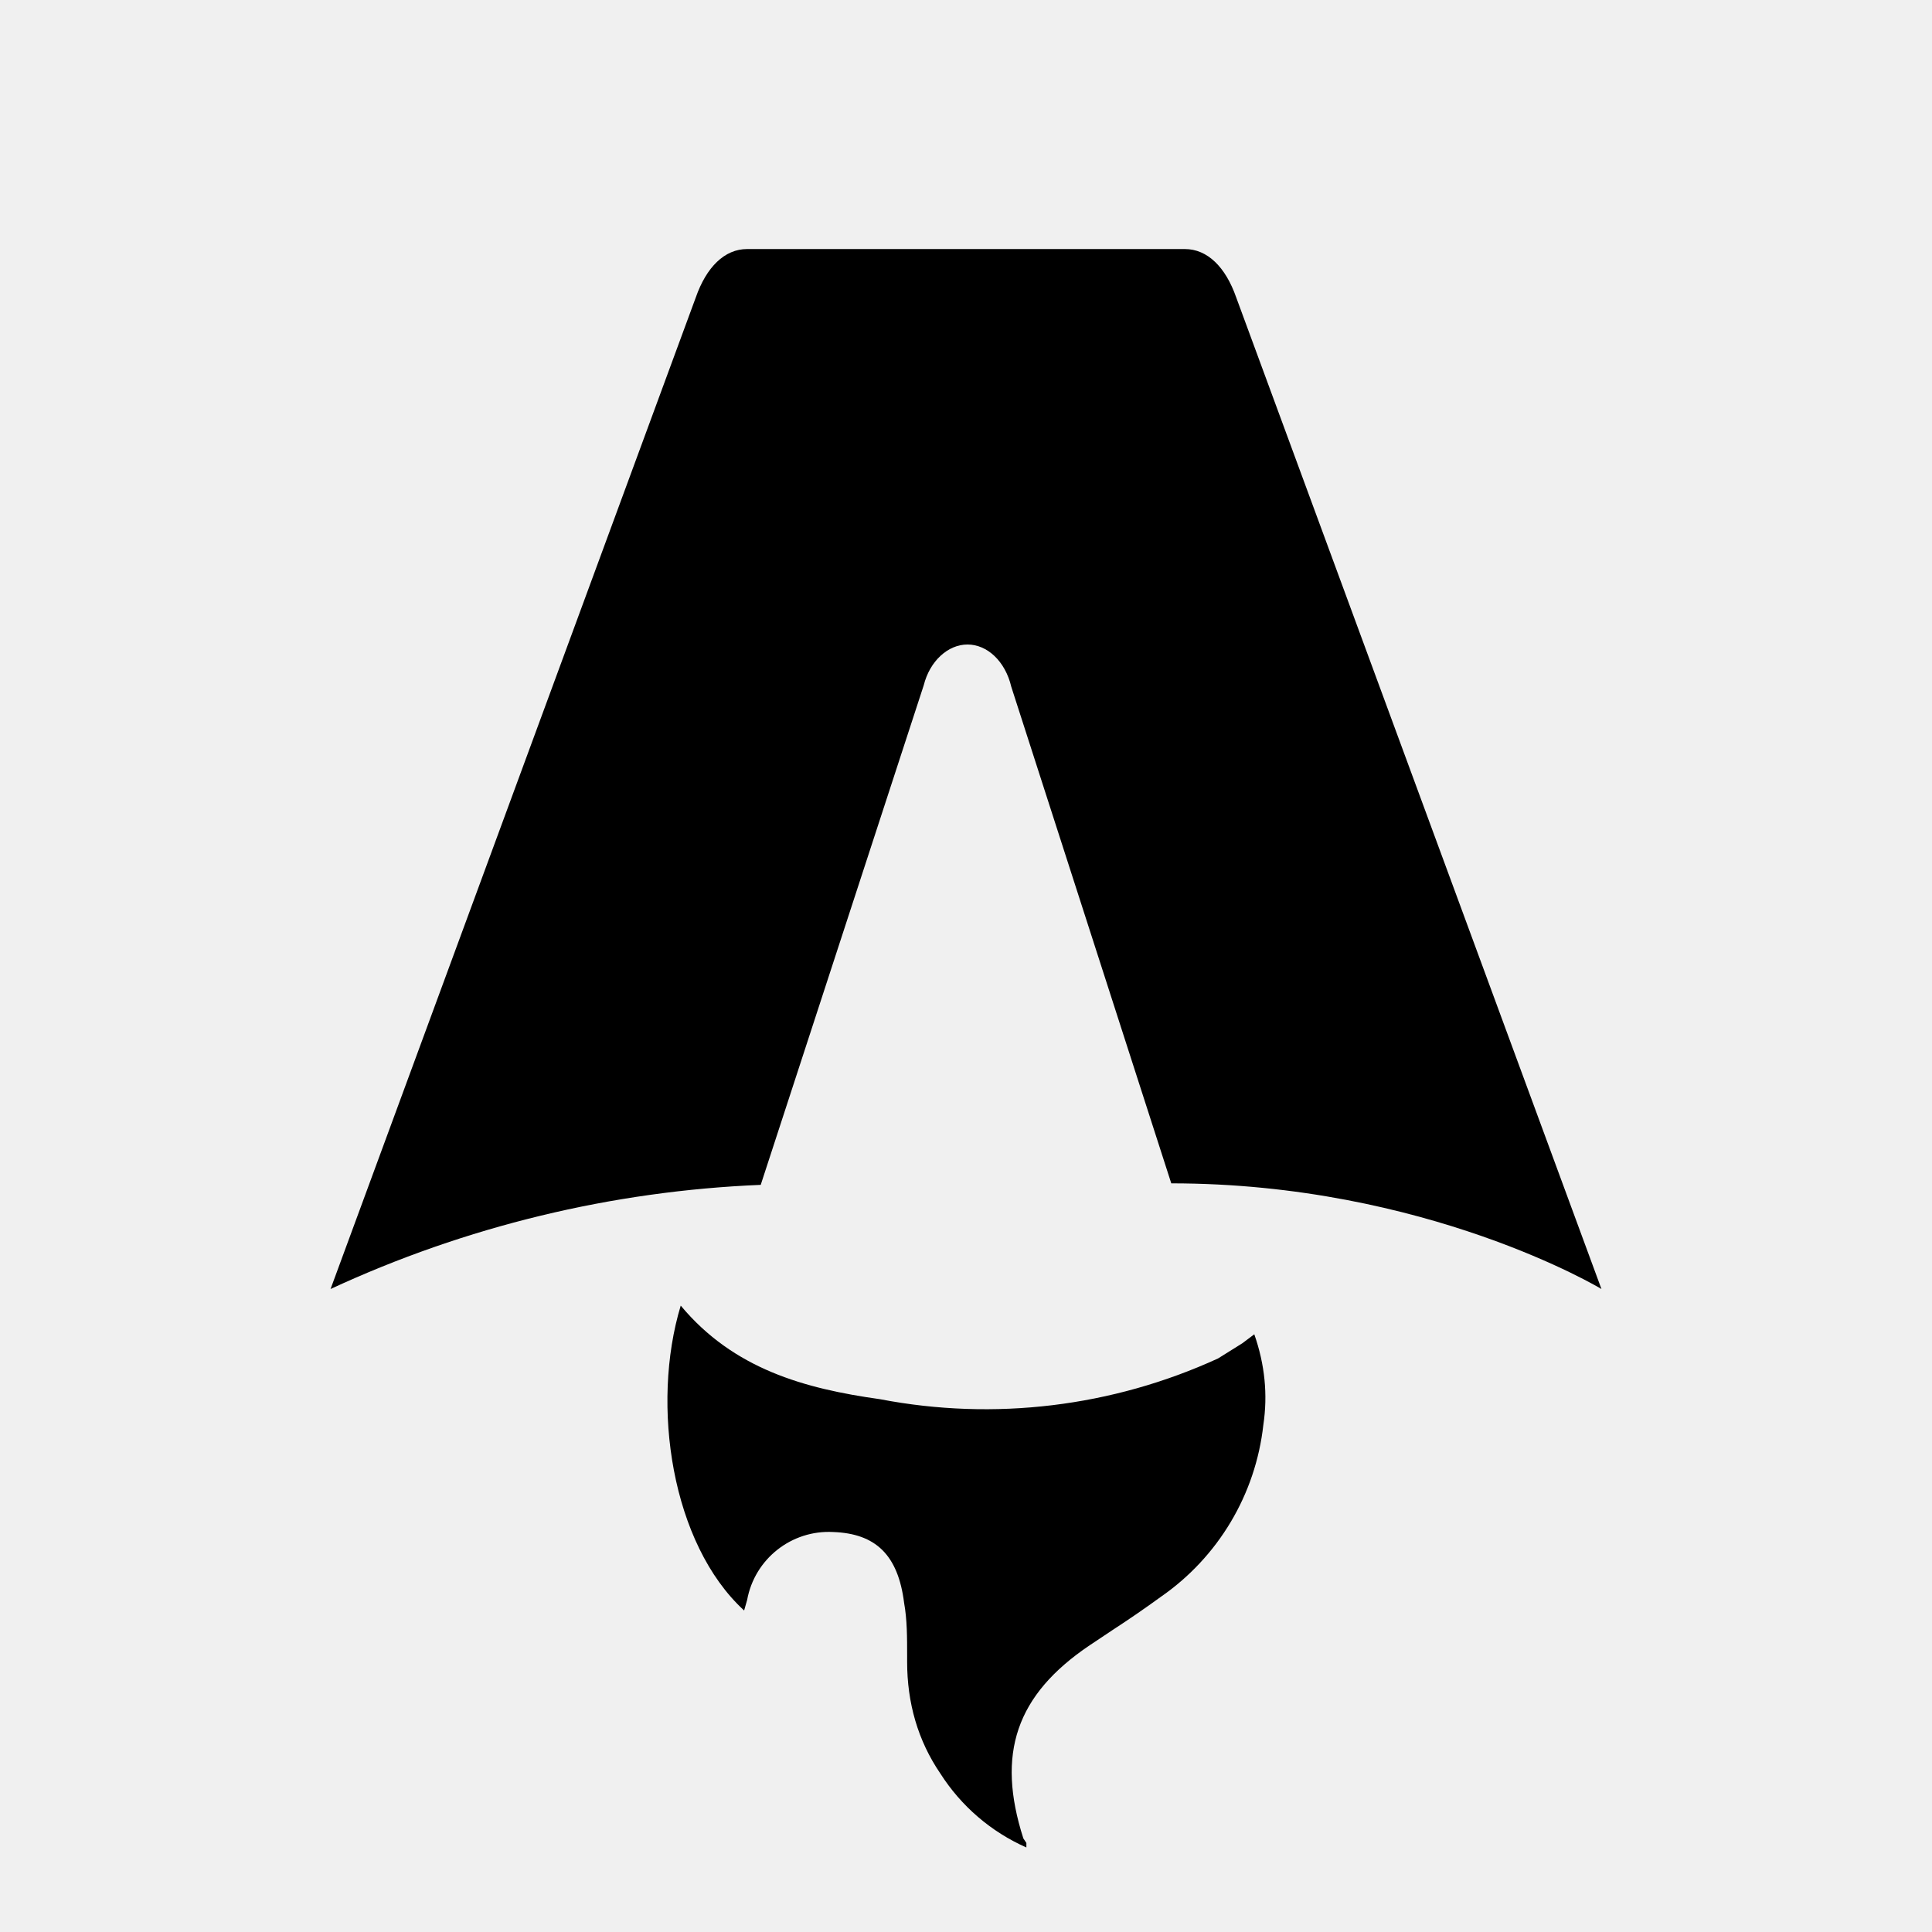
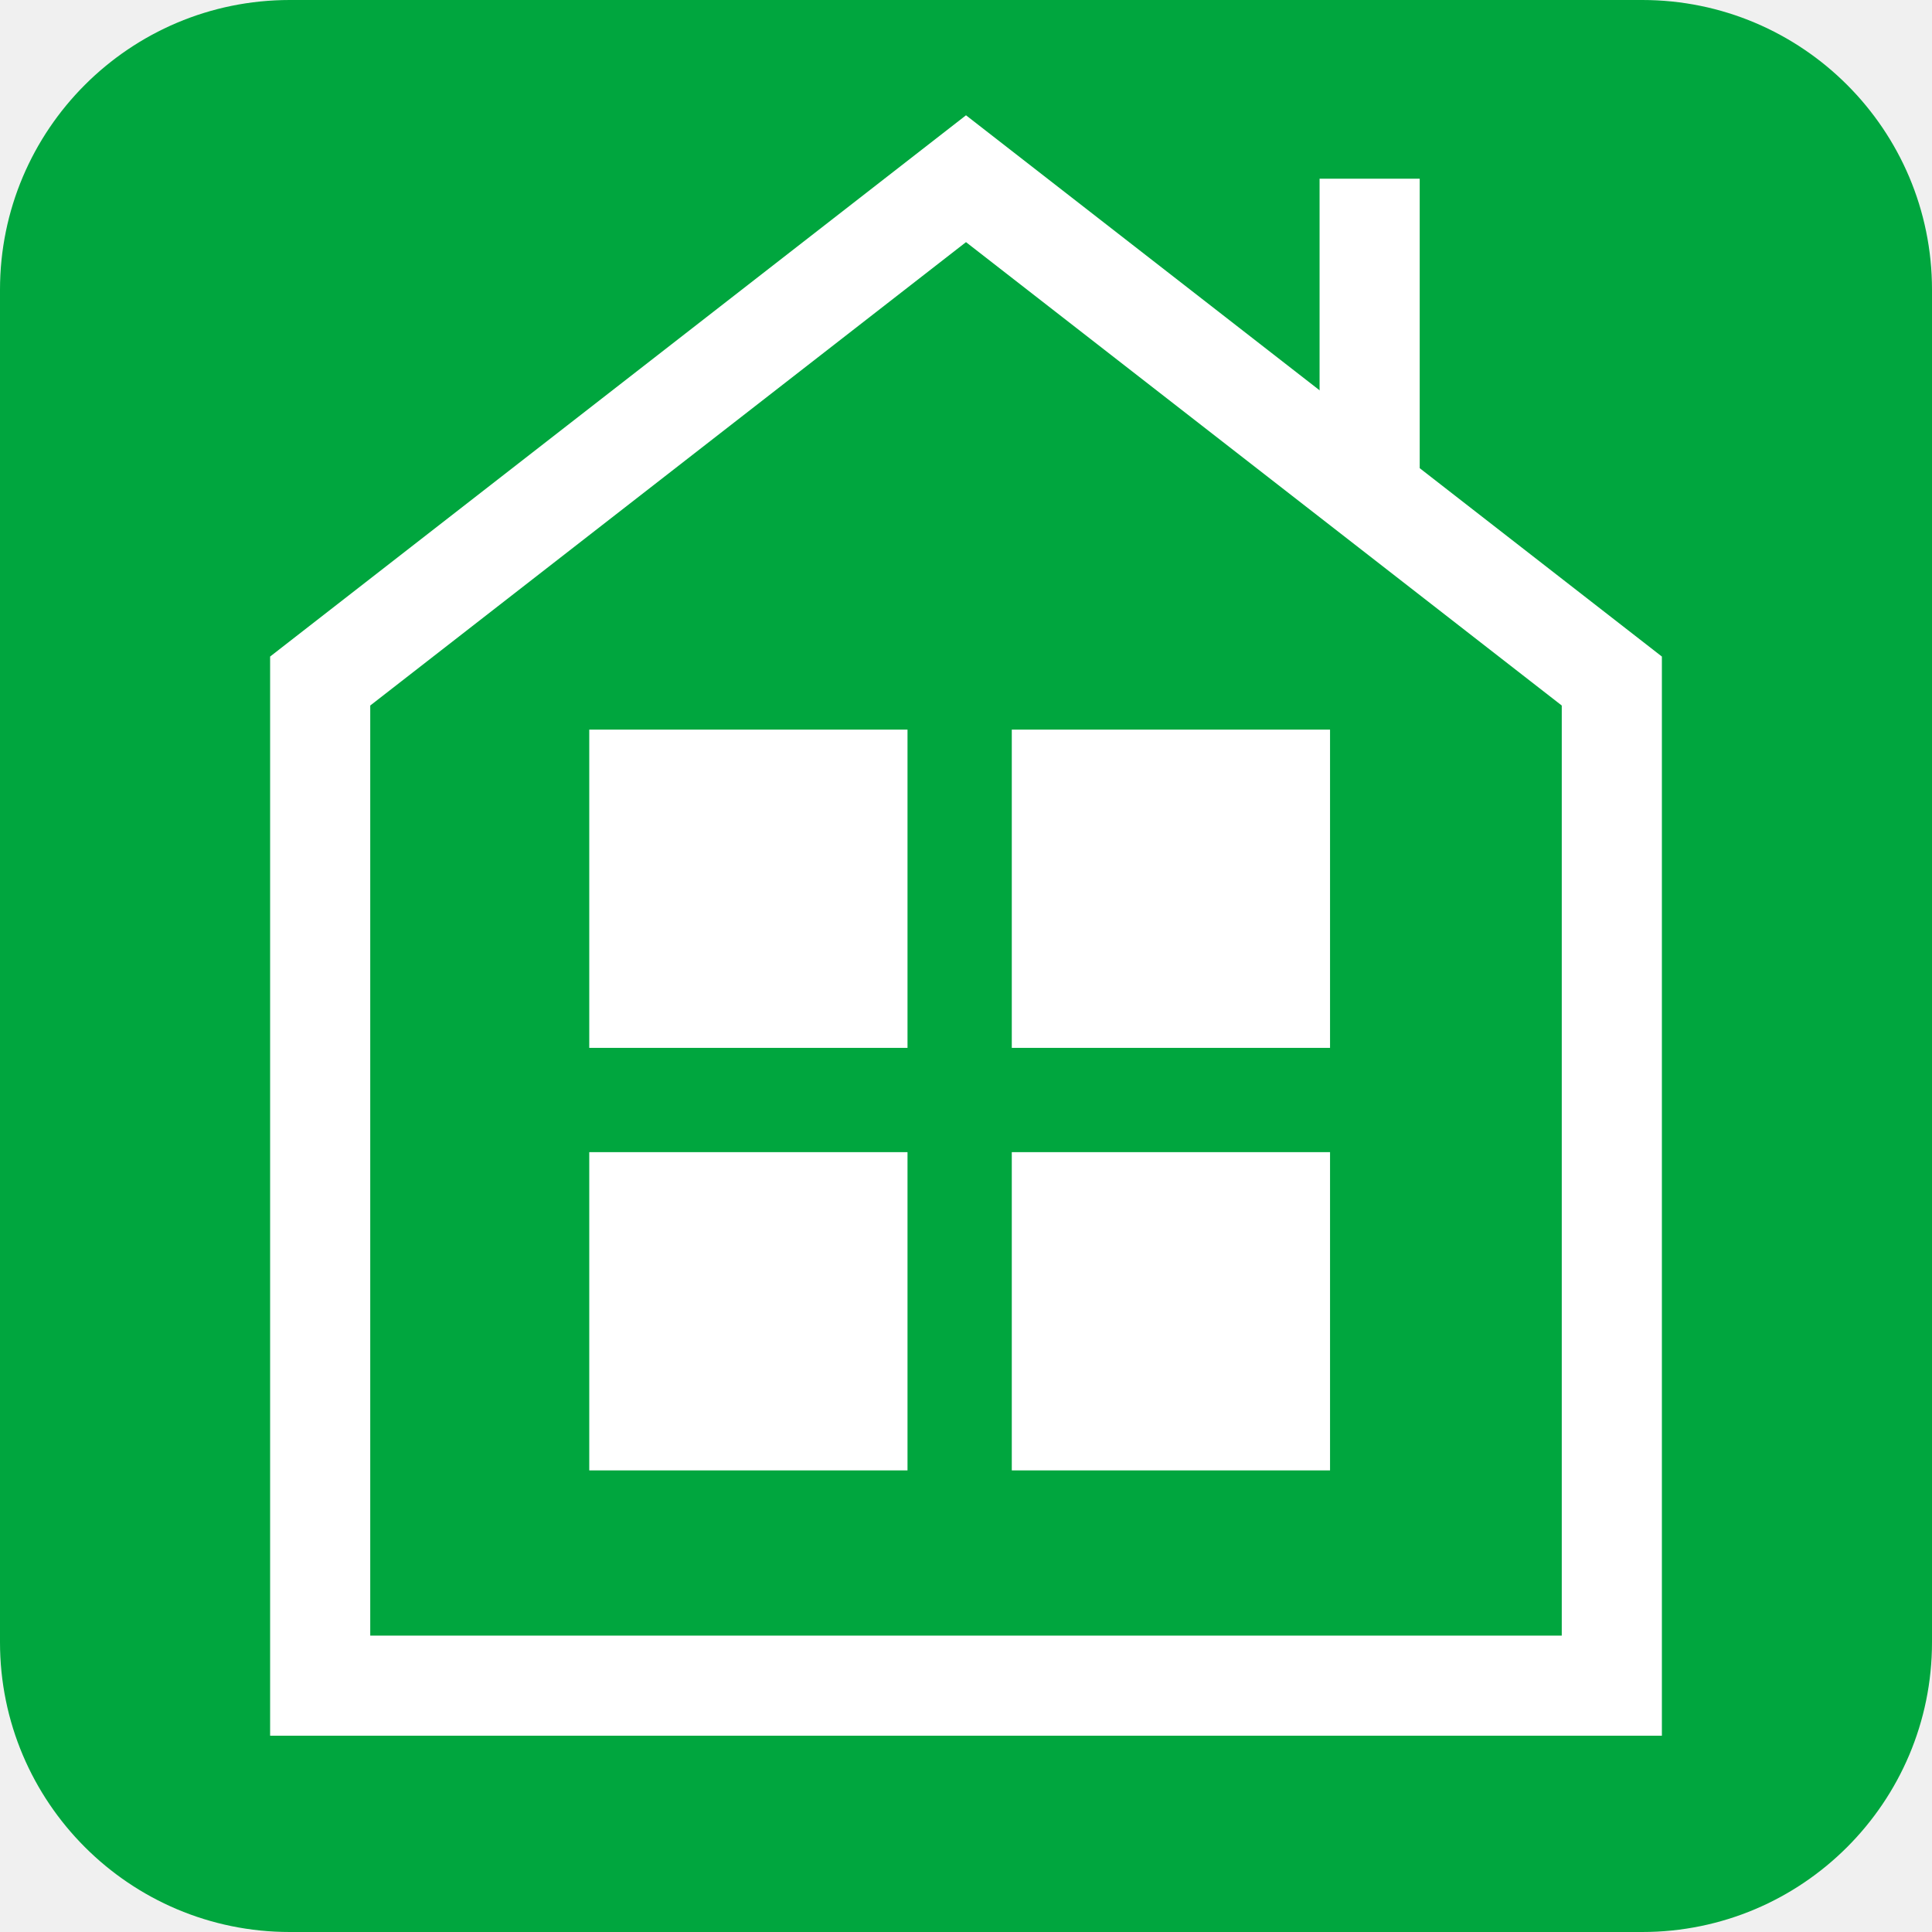
- <svg xmlns="http://www.w3.org/2000/svg" fill="none" viewBox="0 0 128 128">
-   <path d="M50.4 78.5a75.1 75.1 0 0 0-28.5 6.9l24.2-65.7c.7-2 1.9-3.2 3.4-3.2h29c1.5 0 2.7 1.2 3.4 3.2l24.2 65.7s-11.6-7-28.5-7L67 45.5c-.4-1.7-1.6-2.8-2.9-2.8-1.3 0-2.5 1.1-2.9 2.7L50.4 78.5Zm-1.1 28.2Zm-4.2-20.2c-2 6.6-.6 15.8 4.2 20.2a17.5 17.5 0 0 1 .2-.7 5.5 5.5 0 0 1 5.7-4.5c2.8.1 4.3 1.5 4.7 4.7.2 1.1.2 2.3.2 3.5v.4c0 2.7.7 5.2 2.2 7.4a13 13 0 0 0 5.7 4.9v-.3l-.2-.3c-1.8-5.6-.5-9.5 4.4-12.8l1.5-1a73 73 0 0 0 3.2-2.2 16 16 0 0 0 6.8-11.4c.3-2 .1-4-.6-6l-.8.6-1.6 1a37 37 0 0 1-22.4 2.7c-5-.7-9.7-2-13.2-6.2Z" />
-   <style>
-         path { fill: #000; }
-         @media (prefers-color-scheme: dark) {
-             path { fill: #FFF; }
-         }
-     </style>
+ <svg xmlns="http://www.w3.org/2000/svg" version="1.1" width="400" height="400">
+   <svg id="SvgjsSvg1005" data-name="Layer 1" viewBox="0 0 400 400">
+     <defs>
+       <style>.cls-1{fill:#00a63e;}.cls-2{fill:none;stroke:#fff;stroke-miterlimit:10;stroke-width:20.73px;}.cls-3{fill:#fff;}</style>
+     </defs>
+     <rect class="cls-1" width="400" height="400" rx="60" />
+     <polygon class="cls-2" points="66.29 141 66.29 349 333.71 349 333.71 141 200 37 66.29 141" />
+     <line class="cls-2" x1="283.57" y1="103.86" x2="283.57" y2="37" />
+     <rect class="cls-3" x="122" y="151.06" width="65.89" height="65.89" />
+     <rect class="cls-3" x="122" y="238.54" width="65.89" height="65.89" />
+     <rect class="cls-3" x="209.48" y="238.54" width="65.89" height="65.89" />
+     <rect class="cls-3" x="209.48" y="151.06" width="65.89" height="65.89" />
+   </svg>
+   <style>@media (prefers-color-scheme: light) { :root { filter: none; } }
+ @media (prefers-color-scheme: dark) { :root { filter: none; } }
+ </style>
</svg>
